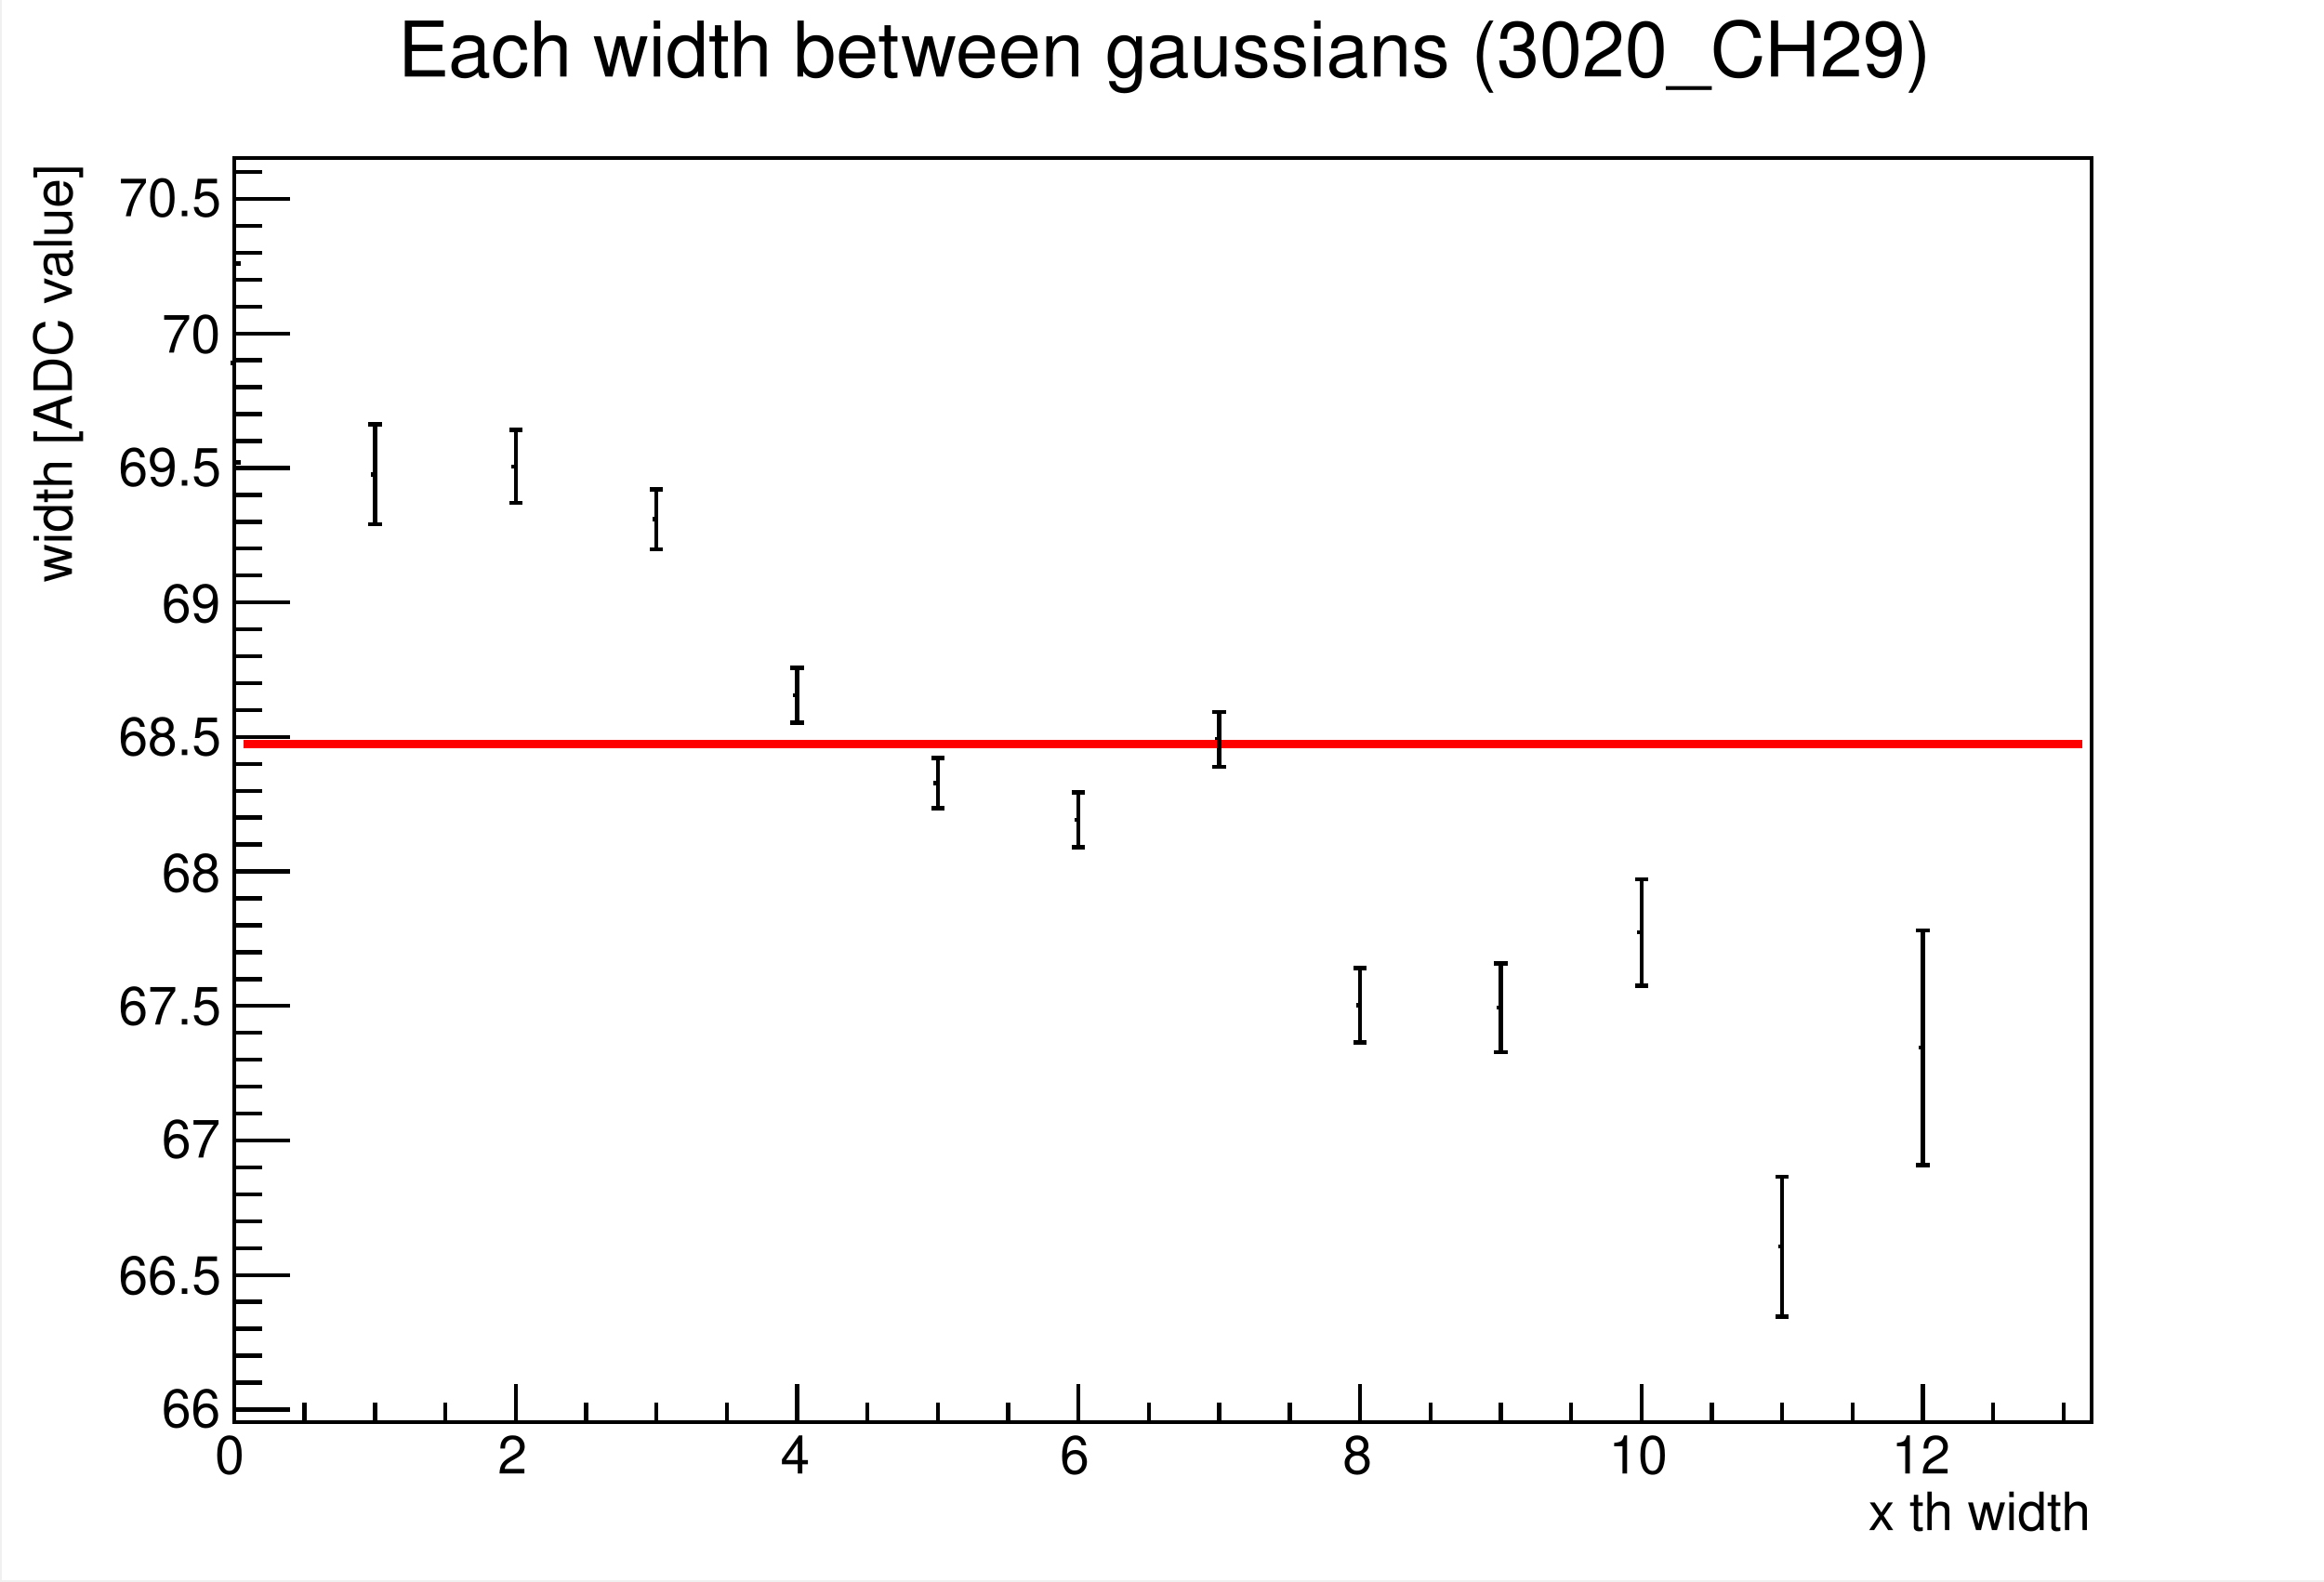
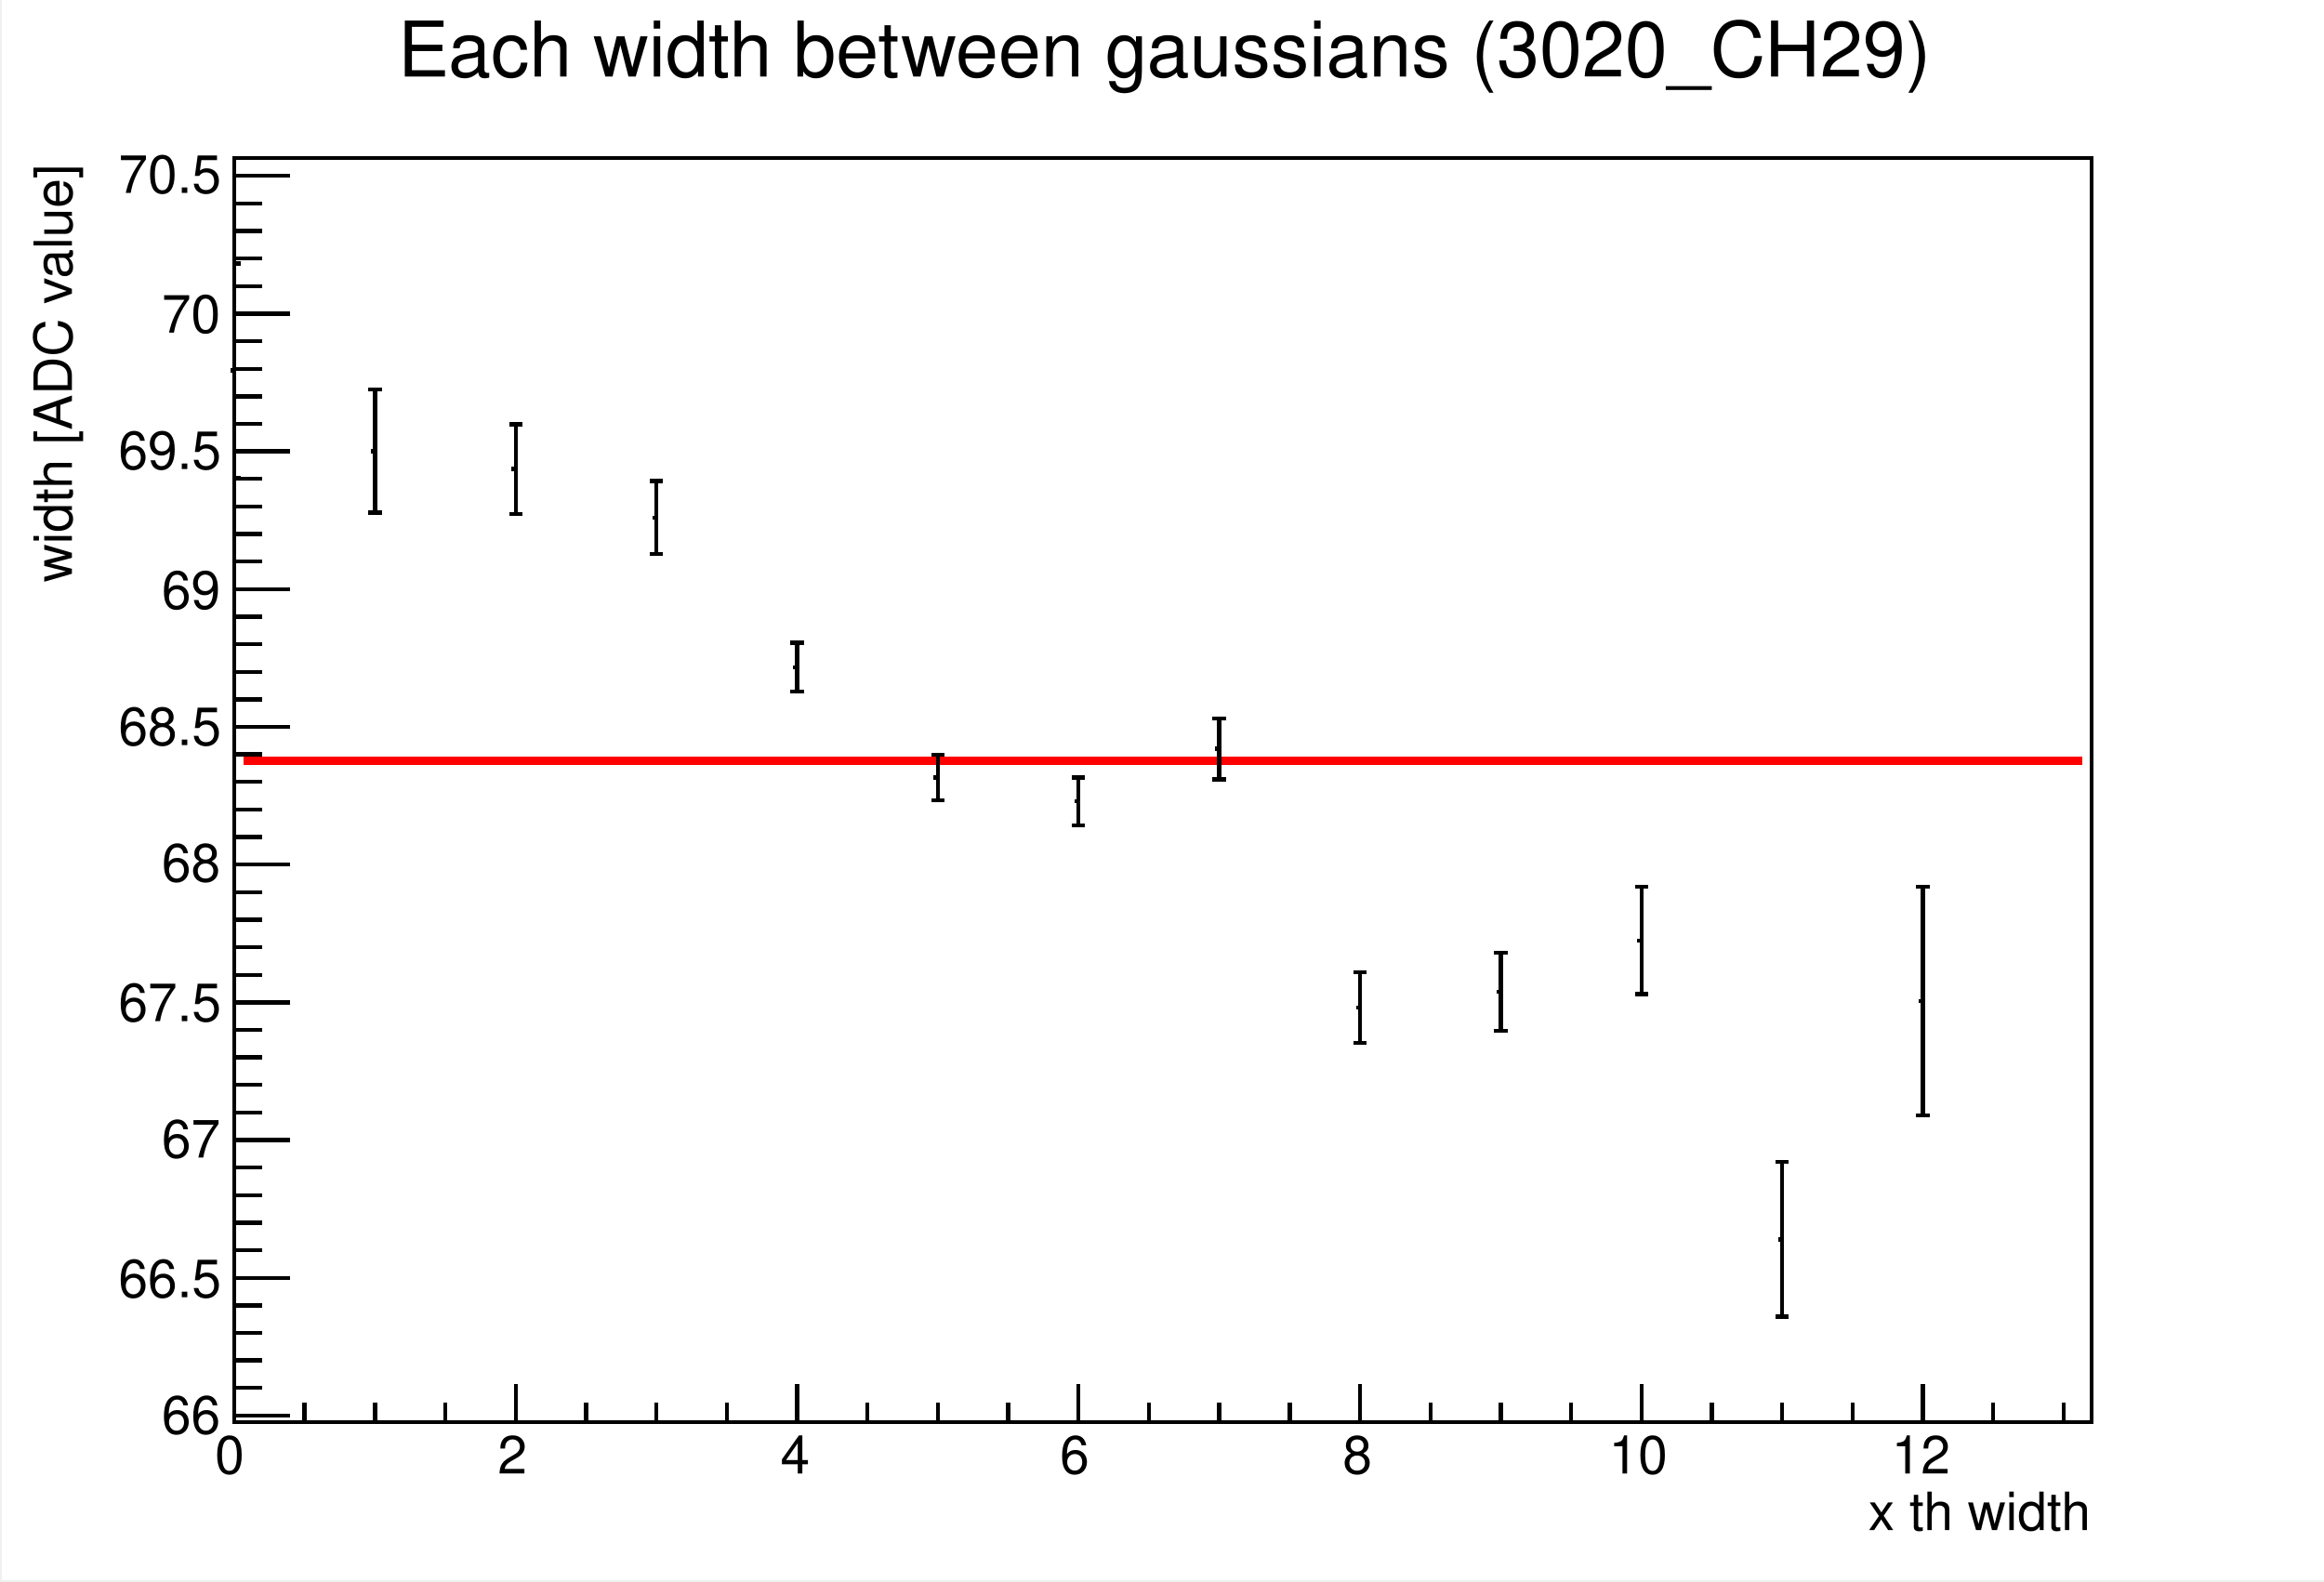
<svg xmlns="http://www.w3.org/2000/svg" width="567.429" height="386.304" viewBox="0 0 567.429 386.304" shape-rendering="crispEdges">
  <defs>
</defs>
  <rect x="0.5" y="0" width="566.929" height="385.804" fill="white" />
  <rect x="57.193" y="38.58" width="453.543" height="308.643" fill="white" />
  <rect x="57.193" y="38.58" width="453.543" height="308.643" fill="none" stroke="black" />
  <rect x="57.193" y="38.58" width="453.543" height="308.643" fill="white" />
  <rect x="57.193" y="38.58" width="453.543" height="308.643" fill="none" stroke="black" />
  <path d="M57.193,347.224h 453.543" fill="none" stroke="black" />
  <path d="M57.193,337.964v 9.259" fill="none" stroke="black" />
  <path d="M74.373,342.594v 4.63" fill="none" stroke="black" />
  <path d="M91.552,342.594v 4.63" fill="none" stroke="black" />
  <path d="M108.732,342.594v 4.63" fill="none" stroke="black" />
  <path d="M125.912,337.964v 9.259" fill="none" stroke="black" />
  <path d="M143.091,342.594v 4.63" fill="none" stroke="black" />
  <path d="M160.271,342.594v 4.63" fill="none" stroke="black" />
  <path d="M177.451,342.594v 4.63" fill="none" stroke="black" />
  <path d="M194.63,337.964v 9.259" fill="none" stroke="black" />
  <path d="M211.81,342.594v 4.63" fill="none" stroke="black" />
  <path d="M228.99,342.594v 4.63" fill="none" stroke="black" />
  <path d="M246.169,342.594v 4.63" fill="none" stroke="black" />
  <path d="M263.349,337.964v 9.259" fill="none" stroke="black" />
  <path d="M280.529,342.594v 4.63" fill="none" stroke="black" />
  <path d="M297.708,342.594v 4.63" fill="none" stroke="black" />
  <path d="M314.888,342.594v 4.63" fill="none" stroke="black" />
  <path d="M332.068,337.964v 9.259" fill="none" stroke="black" />
  <path d="M349.247,342.594v 4.63" fill="none" stroke="black" />
  <path d="M366.427,342.594v 4.63" fill="none" stroke="black" />
  <path d="M383.607,342.594v 4.63" fill="none" stroke="black" />
  <path d="M400.786,337.964v 9.259" fill="none" stroke="black" />
  <path d="M417.966,342.594v 4.63" fill="none" stroke="black" />
  <path d="M435.146,342.594v 4.63" fill="none" stroke="black" />
  <path d="M452.325,342.594v 4.63" fill="none" stroke="black" />
  <path d="M469.505,337.964v 9.259" fill="none" stroke="black" />
  <path d="M469.505,337.964v 9.259" fill="none" stroke="black" />
  <path d="M486.685,342.594v 4.63" fill="none" stroke="black" />
  <path d="M503.864,342.594v 4.63" fill="none" stroke="black" />
  <text xml:space="preserve" x="52.482" y="359.813" fill="black" font-size="12.888" font-family="Helvetica">0</text>
  <text xml:space="preserve" x="121.521" y="359.813" fill="black" font-size="12.888" font-family="Helvetica">2</text>
  <text xml:space="preserve" x="190.559" y="359.813" fill="black" font-size="12.888" font-family="Helvetica">4</text>
  <text xml:space="preserve" x="258.786" y="359.813" fill="black" font-size="12.888" font-family="Helvetica">6</text>
  <text xml:space="preserve" x="327.824" y="359.813" fill="black" font-size="12.888" font-family="Helvetica">8</text>
  <text xml:space="preserve" x="392.802" y="359.813" fill="black" font-size="12.888" font-family="Helvetica">10</text>
  <text xml:space="preserve" x="461.841" y="359.813" fill="black" font-size="12.888" font-family="Helvetica">12</text>
  <text xml:space="preserve" x="456.155" y="373.621" fill="black" font-size="12.888" font-family="Helvetica">x th width</text>
  <path d="M57.193,347.224v -308.643" fill="none" stroke="black" />
-   <path d="M70.799,344.189h -13.606" fill="none" stroke="black" />
-   <path d="M63.996,337.619h -6.803" fill="none" stroke="black" />
-   <path d="M63.996,331.05h -6.803" fill="none" stroke="black" />
-   <path d="M63.996,324.481h -6.803" fill="none" stroke="black" />
-   <path d="M63.996,317.912h -6.803" fill="none" stroke="black" />
-   <path d="M70.799,311.343h -13.606" fill="none" stroke="black" />
-   <path d="M63.996,304.774h -6.803" fill="none" stroke="black" />
-   <path d="M63.996,298.204h -6.803" fill="none" stroke="black" />
-   <path d="M63.996,291.635h -6.803" fill="none" stroke="black" />
-   <path d="M63.996,285.066h -6.803" fill="none" stroke="black" />
-   <path d="M70.799,278.497h -13.606" fill="none" stroke="black" />
-   <path d="M63.996,271.928h -6.803" fill="none" stroke="black" />
-   <path d="M63.996,265.359h -6.803" fill="none" stroke="black" />
-   <path d="M63.996,258.79h -6.803" fill="none" stroke="black" />
-   <path d="M63.996,252.22h -6.803" fill="none" stroke="black" />
-   <path d="M70.799,245.651h -13.606" fill="none" stroke="black" />
-   <path d="M63.996,239.082h -6.803" fill="none" stroke="black" />
-   <path d="M63.996,232.513h -6.803" fill="none" stroke="black" />
-   <path d="M63.996,225.944h -6.803" fill="none" stroke="black" />
-   <path d="M63.996,219.375h -6.803" fill="none" stroke="black" />
-   <path d="M70.799,212.805h -13.606" fill="none" stroke="black" />
-   <path d="M63.996,206.236h -6.803" fill="none" stroke="black" />
-   <path d="M63.996,199.667h -6.803" fill="none" stroke="black" />
-   <path d="M63.996,193.098h -6.803" fill="none" stroke="black" />
-   <path d="M63.996,186.529h -6.803" fill="none" stroke="black" />
-   <path d="M70.799,179.96h -13.606" fill="none" stroke="black" />
-   <path d="M63.996,173.391h -6.803" fill="none" stroke="black" />
-   <path d="M63.996,166.821h -6.803" fill="none" stroke="black" />
-   <path d="M63.996,160.252h -6.803" fill="none" stroke="black" />
-   <path d="M63.996,153.683h -6.803" fill="none" stroke="black" />
-   <path d="M70.799,147.114h -13.606" fill="none" stroke="black" />
-   <path d="M63.996,140.545h -6.803" fill="none" stroke="black" />
-   <path d="M63.996,133.976h -6.803" fill="none" stroke="black" />
-   <path d="M63.996,127.407h -6.803" fill="none" stroke="black" />
-   <path d="M63.996,120.837h -6.803" fill="none" stroke="black" />
-   <path d="M70.799,114.268h -13.606" fill="none" stroke="black" />
-   <path d="M63.996,107.699h -6.803" fill="none" stroke="black" />
-   <path d="M63.996,101.13h -6.803" fill="none" stroke="black" />
-   <path d="M63.996,94.561h -6.803" fill="none" stroke="black" />
-   <path d="M63.996,87.992h -6.803" fill="none" stroke="black" />
-   <path d="M70.799,81.422h -13.606" fill="none" stroke="black" />
-   <path d="M63.996,74.853h -6.803" fill="none" stroke="black" />
-   <path d="M63.996,68.284h -6.803" fill="none" stroke="black" />
-   <path d="M63.996,61.715h -6.803" fill="none" stroke="black" />
-   <path d="M63.996,55.146h -6.803" fill="none" stroke="black" />
-   <path d="M70.799,48.577h -13.606" fill="none" stroke="black" />
-   <path d="M70.799,344.189h -13.606" fill="none" stroke="black" />
-   <path d="M70.799,48.577h -13.606" fill="none" stroke="black" />
-   <path d="M63.996,42.008h -6.803" fill="none" stroke="black" />
-   <text xml:space="preserve" x="39.486" y="348.442" fill="black" font-size="12.888" font-family="Helvetica">66</text>
-   <text xml:space="preserve" x="28.928" y="315.953" fill="black" font-size="12.888" font-family="Helvetica">66.5</text>
+   <path d="M70.799,345.654h -13.606" fill="none" stroke="black" />
+   <path d="M63.996,338.927h -6.803" fill="none" stroke="black" />
+   <path d="M63.996,332.201h -6.803" fill="none" stroke="black" />
+   <path d="M63.996,325.474h -6.803" fill="none" stroke="black" />
+   <path d="M63.996,318.748h -6.803" fill="none" stroke="black" />
+   <path d="M70.799,312.021h -13.606" fill="none" stroke="black" />
+   <path d="M63.996,305.295h -6.803" fill="none" stroke="black" />
+   <path d="M63.996,298.569h -6.803" fill="none" stroke="black" />
+   <path d="M63.996,291.842h -6.803" fill="none" stroke="black" />
+   <path d="M63.996,285.116h -6.803" fill="none" stroke="black" />
+   <path d="M70.799,278.389h -13.606" fill="none" stroke="black" />
+   <path d="M63.996,271.663h -6.803" fill="none" stroke="black" />
+   <path d="M63.996,264.937h -6.803" fill="none" stroke="black" />
+   <path d="M63.996,258.21h -6.803" fill="none" stroke="black" />
+   <path d="M63.996,251.484h -6.803" fill="none" stroke="black" />
+   <path d="M70.799,244.757h -13.606" fill="none" stroke="black" />
+   <path d="M63.996,238.031h -6.803" fill="none" stroke="black" />
+   <path d="M63.996,231.304h -6.803" fill="none" stroke="black" />
+   <path d="M63.996,224.578h -6.803" fill="none" stroke="black" />
+   <path d="M63.996,217.852h -6.803" fill="none" stroke="black" />
+   <path d="M70.799,211.125h -13.606" fill="none" stroke="black" />
+   <path d="M63.996,204.399h -6.803" fill="none" stroke="black" />
+   <path d="M63.996,197.672h -6.803" fill="none" stroke="black" />
+   <path d="M63.996,190.946h -6.803" fill="none" stroke="black" />
+   <path d="M63.996,184.219h -6.803" fill="none" stroke="black" />
+   <path d="M70.799,177.493h -13.606" fill="none" stroke="black" />
+   <path d="M63.996,170.767h -6.803" fill="none" stroke="black" />
+   <path d="M63.996,164.04h -6.803" fill="none" stroke="black" />
+   <path d="M63.996,157.314h -6.803" fill="none" stroke="black" />
+   <path d="M63.996,150.587h -6.803" fill="none" stroke="black" />
+   <path d="M70.799,143.861h -13.606" fill="none" stroke="black" />
+   <path d="M63.996,137.135h -6.803" fill="none" stroke="black" />
+   <path d="M63.996,130.408h -6.803" fill="none" stroke="black" />
+   <path d="M63.996,123.682h -6.803" fill="none" stroke="black" />
+   <path d="M63.996,116.955h -6.803" fill="none" stroke="black" />
+   <path d="M70.799,110.229h -13.606" fill="none" stroke="black" />
+   <path d="M63.996,103.502h -6.803" fill="none" stroke="black" />
+   <path d="M63.996,96.776h -6.803" fill="none" stroke="black" />
+   <path d="M63.996,90.05h -6.803" fill="none" stroke="black" />
+   <path d="M63.996,83.323h -6.803" fill="none" stroke="black" />
+   <path d="M70.799,76.597h -13.606" fill="none" stroke="black" />
+   <path d="M63.996,69.87h -6.803" fill="none" stroke="black" />
+   <path d="M63.996,63.144h -6.803" fill="none" stroke="black" />
+   <path d="M63.996,56.417h -6.803" fill="none" stroke="black" />
+   <path d="M63.996,49.691h -6.803" fill="none" stroke="black" />
+   <path d="M70.799,42.965h -13.606" fill="none" stroke="black" />
+   <path d="M70.799,345.654h -13.606" fill="none" stroke="black" />
+   <path d="M70.799,42.965h -13.606" fill="none" stroke="black" />
+   <text xml:space="preserve" x="39.486" y="350.067" fill="black" font-size="12.888" font-family="Helvetica">66</text>
+   <text xml:space="preserve" x="28.928" y="316.766" fill="black" font-size="12.888" font-family="Helvetica">66.5</text>
  <text xml:space="preserve" x="39.486" y="282.652" fill="black" font-size="12.888" font-family="Helvetica">67</text>
-   <text xml:space="preserve" x="28.928" y="250.164" fill="black" font-size="12.888" font-family="Helvetica">67.5</text>
-   <text xml:space="preserve" x="39.486" y="217.675" fill="black" font-size="12.888" font-family="Helvetica">68</text>
-   <text xml:space="preserve" x="28.928" y="184.374" fill="black" font-size="12.888" font-family="Helvetica">68.5</text>
-   <text xml:space="preserve" x="39.486" y="151.885" fill="black" font-size="12.888" font-family="Helvetica">69</text>
-   <text xml:space="preserve" x="28.928" y="118.584" fill="black" font-size="12.888" font-family="Helvetica">69.5</text>
-   <text xml:space="preserve" x="39.486" y="86.095" fill="black" font-size="12.888" font-family="Helvetica">70</text>
-   <text xml:space="preserve" x="28.928" y="52.794" fill="black" font-size="12.888" font-family="Helvetica">70.5</text>
+   <text xml:space="preserve" x="28.928" y="249.351" fill="black" font-size="12.888" font-family="Helvetica">67.5</text>
+   <text xml:space="preserve" x="39.486" y="215.238" fill="black" font-size="12.888" font-family="Helvetica">68</text>
+   <text xml:space="preserve" x="28.928" y="181.937" fill="black" font-size="12.888" font-family="Helvetica">68.5</text>
+   <text xml:space="preserve" x="39.486" y="148.636" fill="black" font-size="12.888" font-family="Helvetica">69</text>
+   <text xml:space="preserve" x="28.928" y="114.523" fill="black" font-size="12.888" font-family="Helvetica">69.5</text>
+   <text xml:space="preserve" x="39.486" y="81.222" fill="black" font-size="12.888" font-family="Helvetica">70</text>
+   <text xml:space="preserve" x="28.928" y="47.109" fill="black" font-size="12.888" font-family="Helvetica">70.5</text>
  <g transform="rotate(-90,17.5566,142.138)">
    <text xml:space="preserve" x="17.557" y="142.138" fill="black" font-size="12.888" font-family="Helvetica">width [ADC value]</text>
  </g>
  <g stroke="black" stroke-width="1" fill="none">
-     <line x1="56.193" y1="88.611" x2="57.193" y2="88.611" />
-     <line x1="90.552" y1="115.851" x2="91.552" y2="115.851" />
-     <line x1="124.912" y1="113.917" x2="125.912" y2="113.917" />
-     <line x1="159.271" y1="126.773" x2="160.271" y2="126.773" />
-     <line x1="193.63" y1="169.794" x2="194.63" y2="169.794" />
-     <line x1="227.99" y1="191.237" x2="228.99" y2="191.237" />
-     <line x1="262.349" y1="200.191" x2="263.349" y2="200.191" />
-     <line x1="296.708" y1="180.557" x2="297.708" y2="180.557" />
-     <line x1="331.068" y1="245.483" x2="332.068" y2="245.483" />
-     <line x1="365.427" y1="246.066" x2="366.427" y2="246.066" />
-     <line x1="399.786" y1="227.712" x2="400.786" y2="227.712" />
-     <line x1="434.146" y1="304.394" x2="435.146" y2="304.394" />
-     <line x1="468.505" y1="255.825" x2="469.505" y2="255.825" />
+     <line x1="56.193" y1="90.473" x2="57.193" y2="90.473" />
+     <line x1="90.552" y1="110.161" x2="91.552" y2="110.161" />
+     <line x1="124.912" y1="114.54" x2="125.912" y2="114.54" />
+     <line x1="159.271" y1="126.371" x2="160.271" y2="126.371" />
+     <line x1="193.63" y1="162.919" x2="194.63" y2="162.919" />
+     <line x1="227.99" y1="189.882" x2="228.99" y2="189.882" />
+     <line x1="262.349" y1="195.692" x2="263.349" y2="195.692" />
+     <line x1="296.708" y1="182.837" x2="297.708" y2="182.837" />
+     <line x1="331.068" y1="245.995" x2="332.068" y2="245.995" />
+     <line x1="365.427" y1="242.194" x2="366.427" y2="242.194" />
+     <line x1="399.786" y1="229.638" x2="400.786" y2="229.638" />
+     <line x1="434.146" y1="302.639" x2="435.146" y2="302.639" />
+     <line x1="468.505" y1="244.475" x2="469.505" y2="244.475" />
  </g>
-   <path d="M59.461,181.708h 222.236" fill="none" stroke="#ff0000" stroke-width="2" />
-   <path d="M281.697,181.708h 222.236" fill="none" stroke="#ff0000" stroke-width="2" />
-   <path d="M503.933,181.708h 4.535" fill="none" stroke="#ff0000" stroke-width="2" />
-   <path d="M57.193,88.611v -24.311" fill="none" stroke="black" />
+   <path d="M59.461,185.836h 222.236" fill="none" stroke="#ff0000" stroke-width="2" />
+   <path d="M281.697,185.836h 222.236" fill="none" stroke="#ff0000" stroke-width="2" />
+   <path d="M503.933,185.836h 4.535" fill="none" stroke="#ff0000" stroke-width="2" />
+   <path d="M57.193,90.473v -26.173" fill="none" stroke="black" />
  <path d="M57.193,64.301h 1.624" fill="none" stroke="black" />
-   <path d="M57.193,88.611v 24.311" fill="none" stroke="black" />
-   <path d="M57.193,112.922h 1.624" fill="none" stroke="black" />
-   <path d="M91.552,115.851v -12.216" fill="none" stroke="black" />
-   <path d="M89.928,103.634h 3.249" fill="none" stroke="black" />
-   <path d="M91.552,115.851v 12.216" fill="none" stroke="black" />
-   <path d="M89.928,128.067h 3.249" fill="none" stroke="black" />
-   <path d="M125.912,113.917v -8.91" fill="none" stroke="black" />
-   <path d="M124.287,105.008h 3.249" fill="none" stroke="black" />
-   <path d="M125.912,113.917v 8.91" fill="none" stroke="black" />
-   <path d="M124.287,122.827h 3.249" fill="none" stroke="black" />
-   <path d="M160.271,126.773v -7.311" fill="none" stroke="black" />
-   <path d="M158.646,119.462h 3.249" fill="none" stroke="black" />
-   <path d="M160.271,126.773v 7.311" fill="none" stroke="black" />
-   <path d="M158.646,134.084h 3.249" fill="none" stroke="black" />
-   <path d="M194.63,169.794v -6.668" fill="none" stroke="black" />
-   <path d="M193.006,163.125h 3.249" fill="none" stroke="black" />
-   <path d="M194.63,169.794v 6.668" fill="none" stroke="black" />
-   <path d="M193.006,176.462h 3.249" fill="none" stroke="black" />
-   <path d="M228.99,191.237v -6.136" fill="none" stroke="black" />
-   <path d="M227.365,185.101h 3.249" fill="none" stroke="black" />
-   <path d="M228.99,191.237v 6.136" fill="none" stroke="black" />
-   <path d="M227.365,197.373h 3.249" fill="none" stroke="black" />
-   <path d="M263.349,200.191v -6.692" fill="none" stroke="black" />
-   <path d="M261.725,193.5h 3.249" fill="none" stroke="black" />
-   <path d="M263.349,200.191v 6.692" fill="none" stroke="black" />
-   <path d="M261.725,206.883h 3.249" fill="none" stroke="black" />
-   <path d="M297.708,180.557v -6.747" fill="none" stroke="black" />
-   <path d="M296.084,173.81h 3.249" fill="none" stroke="black" />
-   <path d="M297.708,180.557v 6.747" fill="none" stroke="black" />
-   <path d="M296.084,187.304h 3.249" fill="none" stroke="black" />
-   <path d="M332.068,245.483v -9.074" fill="none" stroke="black" />
-   <path d="M330.443,236.409h 3.249" fill="none" stroke="black" />
-   <path d="M332.068,245.483v 9.074" fill="none" stroke="black" />
-   <path d="M330.443,254.556h 3.249" fill="none" stroke="black" />
-   <path d="M366.427,246.066v -10.804" fill="none" stroke="black" />
-   <path d="M364.803,235.263h 3.249" fill="none" stroke="black" />
-   <path d="M366.427,246.066v 10.804" fill="none" stroke="black" />
-   <path d="M364.803,256.87h 3.249" fill="none" stroke="black" />
-   <path d="M400.786,227.712v -12.993" fill="none" stroke="black" />
-   <path d="M399.162,214.719h 3.249" fill="none" stroke="black" />
-   <path d="M400.786,227.712v 12.993" fill="none" stroke="black" />
-   <path d="M399.162,240.705h 3.249" fill="none" stroke="black" />
-   <path d="M435.146,304.394v -17.11" fill="none" stroke="black" />
-   <path d="M433.521,287.284h 3.249" fill="none" stroke="black" />
-   <path d="M435.146,304.394v 17.11" fill="none" stroke="black" />
+   <path d="M57.193,90.473v 26.173" fill="none" stroke="black" />
+   <path d="M57.193,116.646h 1.624" fill="none" stroke="black" />
+   <path d="M91.552,110.161v -15.007" fill="none" stroke="black" />
+   <path d="M89.928,95.155h 3.249" fill="none" stroke="black" />
+   <path d="M91.552,110.161v 15.007" fill="none" stroke="black" />
+   <path d="M89.928,125.168h 3.249" fill="none" stroke="black" />
+   <path d="M125.912,114.54v -10.953" fill="none" stroke="black" />
+   <path d="M124.287,103.588h 3.249" fill="none" stroke="black" />
+   <path d="M125.912,114.54v 10.953" fill="none" stroke="black" />
+   <path d="M124.287,125.493h 3.249" fill="none" stroke="black" />
+   <path d="M160.271,126.371v -8.901" fill="none" stroke="black" />
+   <path d="M158.646,117.47h 3.249" fill="none" stroke="black" />
+   <path d="M160.271,126.371v 8.901" fill="none" stroke="black" />
+   <path d="M158.646,135.272h 3.249" fill="none" stroke="black" />
+   <path d="M194.63,162.919v -5.963" fill="none" stroke="black" />
+   <path d="M193.006,156.956h 3.249" fill="none" stroke="black" />
+   <path d="M194.63,162.919v 5.963" fill="none" stroke="black" />
+   <path d="M193.006,168.881h 3.249" fill="none" stroke="black" />
+   <path d="M228.99,189.882v -5.563" fill="none" stroke="black" />
+   <path d="M227.365,184.318h 3.249" fill="none" stroke="black" />
+   <path d="M228.99,189.882v 5.563" fill="none" stroke="black" />
+   <path d="M227.365,195.445h 3.249" fill="none" stroke="black" />
+   <path d="M263.349,195.692v -5.835" fill="none" stroke="black" />
+   <path d="M261.725,189.857h 3.249" fill="none" stroke="black" />
+   <path d="M263.349,195.692v 5.835" fill="none" stroke="black" />
+   <path d="M261.725,201.527h 3.249" fill="none" stroke="black" />
+   <path d="M297.708,182.837v -7.448" fill="none" stroke="black" />
+   <path d="M296.084,175.389h 3.249" fill="none" stroke="black" />
+   <path d="M297.708,182.837v 7.448" fill="none" stroke="black" />
+   <path d="M296.084,190.285h 3.249" fill="none" stroke="black" />
+   <path d="M332.068,245.995v -8.607" fill="none" stroke="black" />
+   <path d="M330.443,237.387h 3.249" fill="none" stroke="black" />
+   <path d="M332.068,245.995v 8.607" fill="none" stroke="black" />
+   <path d="M330.443,254.602h 3.249" fill="none" stroke="black" />
+   <path d="M366.427,242.194v -9.483" fill="none" stroke="black" />
+   <path d="M364.803,232.711h 3.249" fill="none" stroke="black" />
+   <path d="M366.427,242.194v 9.483" fill="none" stroke="black" />
+   <path d="M364.803,251.677h 3.249" fill="none" stroke="black" />
+   <path d="M400.786,229.638v -13.071" fill="none" stroke="black" />
+   <path d="M399.162,216.566h 3.249" fill="none" stroke="black" />
+   <path d="M400.786,229.638v 13.071" fill="none" stroke="black" />
+   <path d="M399.162,242.709h 3.249" fill="none" stroke="black" />
+   <path d="M435.146,302.639v -18.865" fill="none" stroke="black" />
+   <path d="M433.521,283.774h 3.249" fill="none" stroke="black" />
+   <path d="M435.146,302.639v 18.865" fill="none" stroke="black" />
  <path d="M433.521,321.504h 3.249" fill="none" stroke="black" />
-   <path d="M469.505,255.825v -28.643" fill="none" stroke="black" />
-   <path d="M467.881,227.182h 3.249" fill="none" stroke="black" />
-   <path d="M469.505,255.825v 28.643" fill="none" stroke="black" />
-   <path d="M467.881,284.468h 3.249" fill="none" stroke="black" />
+   <path d="M469.505,244.475v -27.89" fill="none" stroke="black" />
+   <path d="M467.881,216.584h 3.249" fill="none" stroke="black" />
+   <path d="M469.505,244.475v 27.89" fill="none" stroke="black" />
+   <path d="M467.881,272.365h 3.249" fill="none" stroke="black" />
  <text xml:space="preserve" x="97.154" y="18.681" fill="black" font-size="18.741" font-family="Helvetica">Each width between gaussians (3020_CH29)</text>
</svg>
